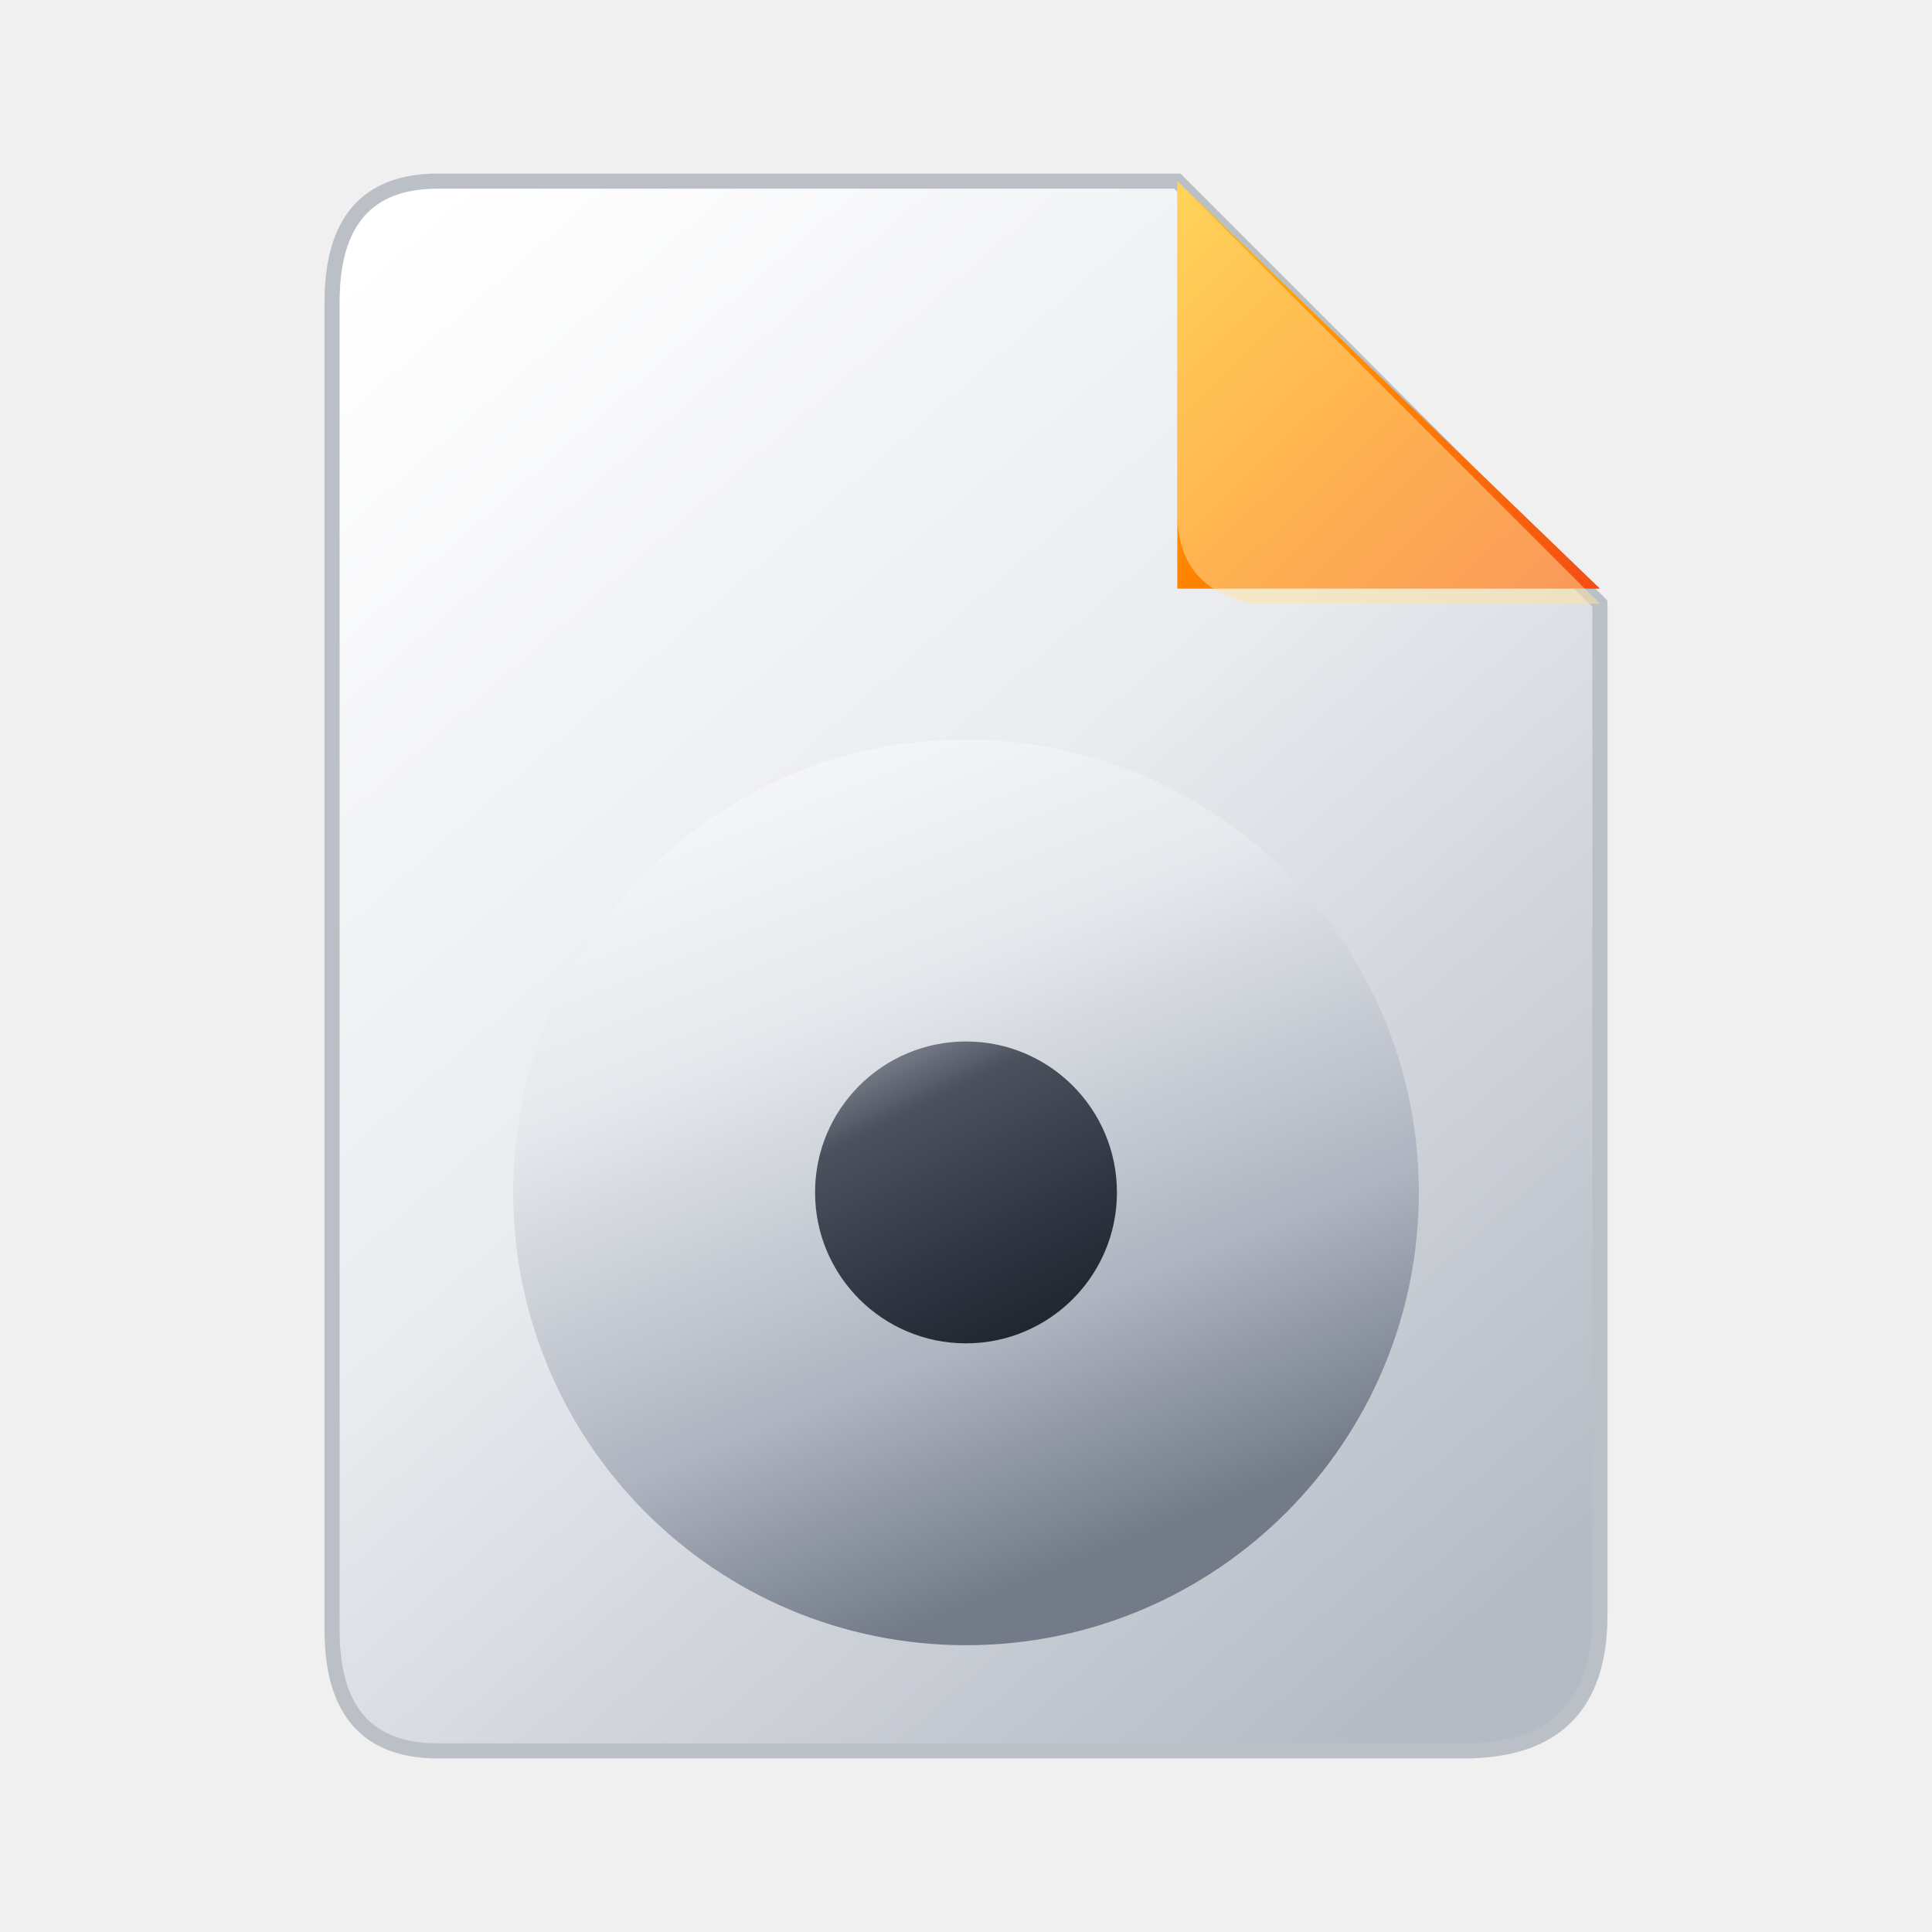
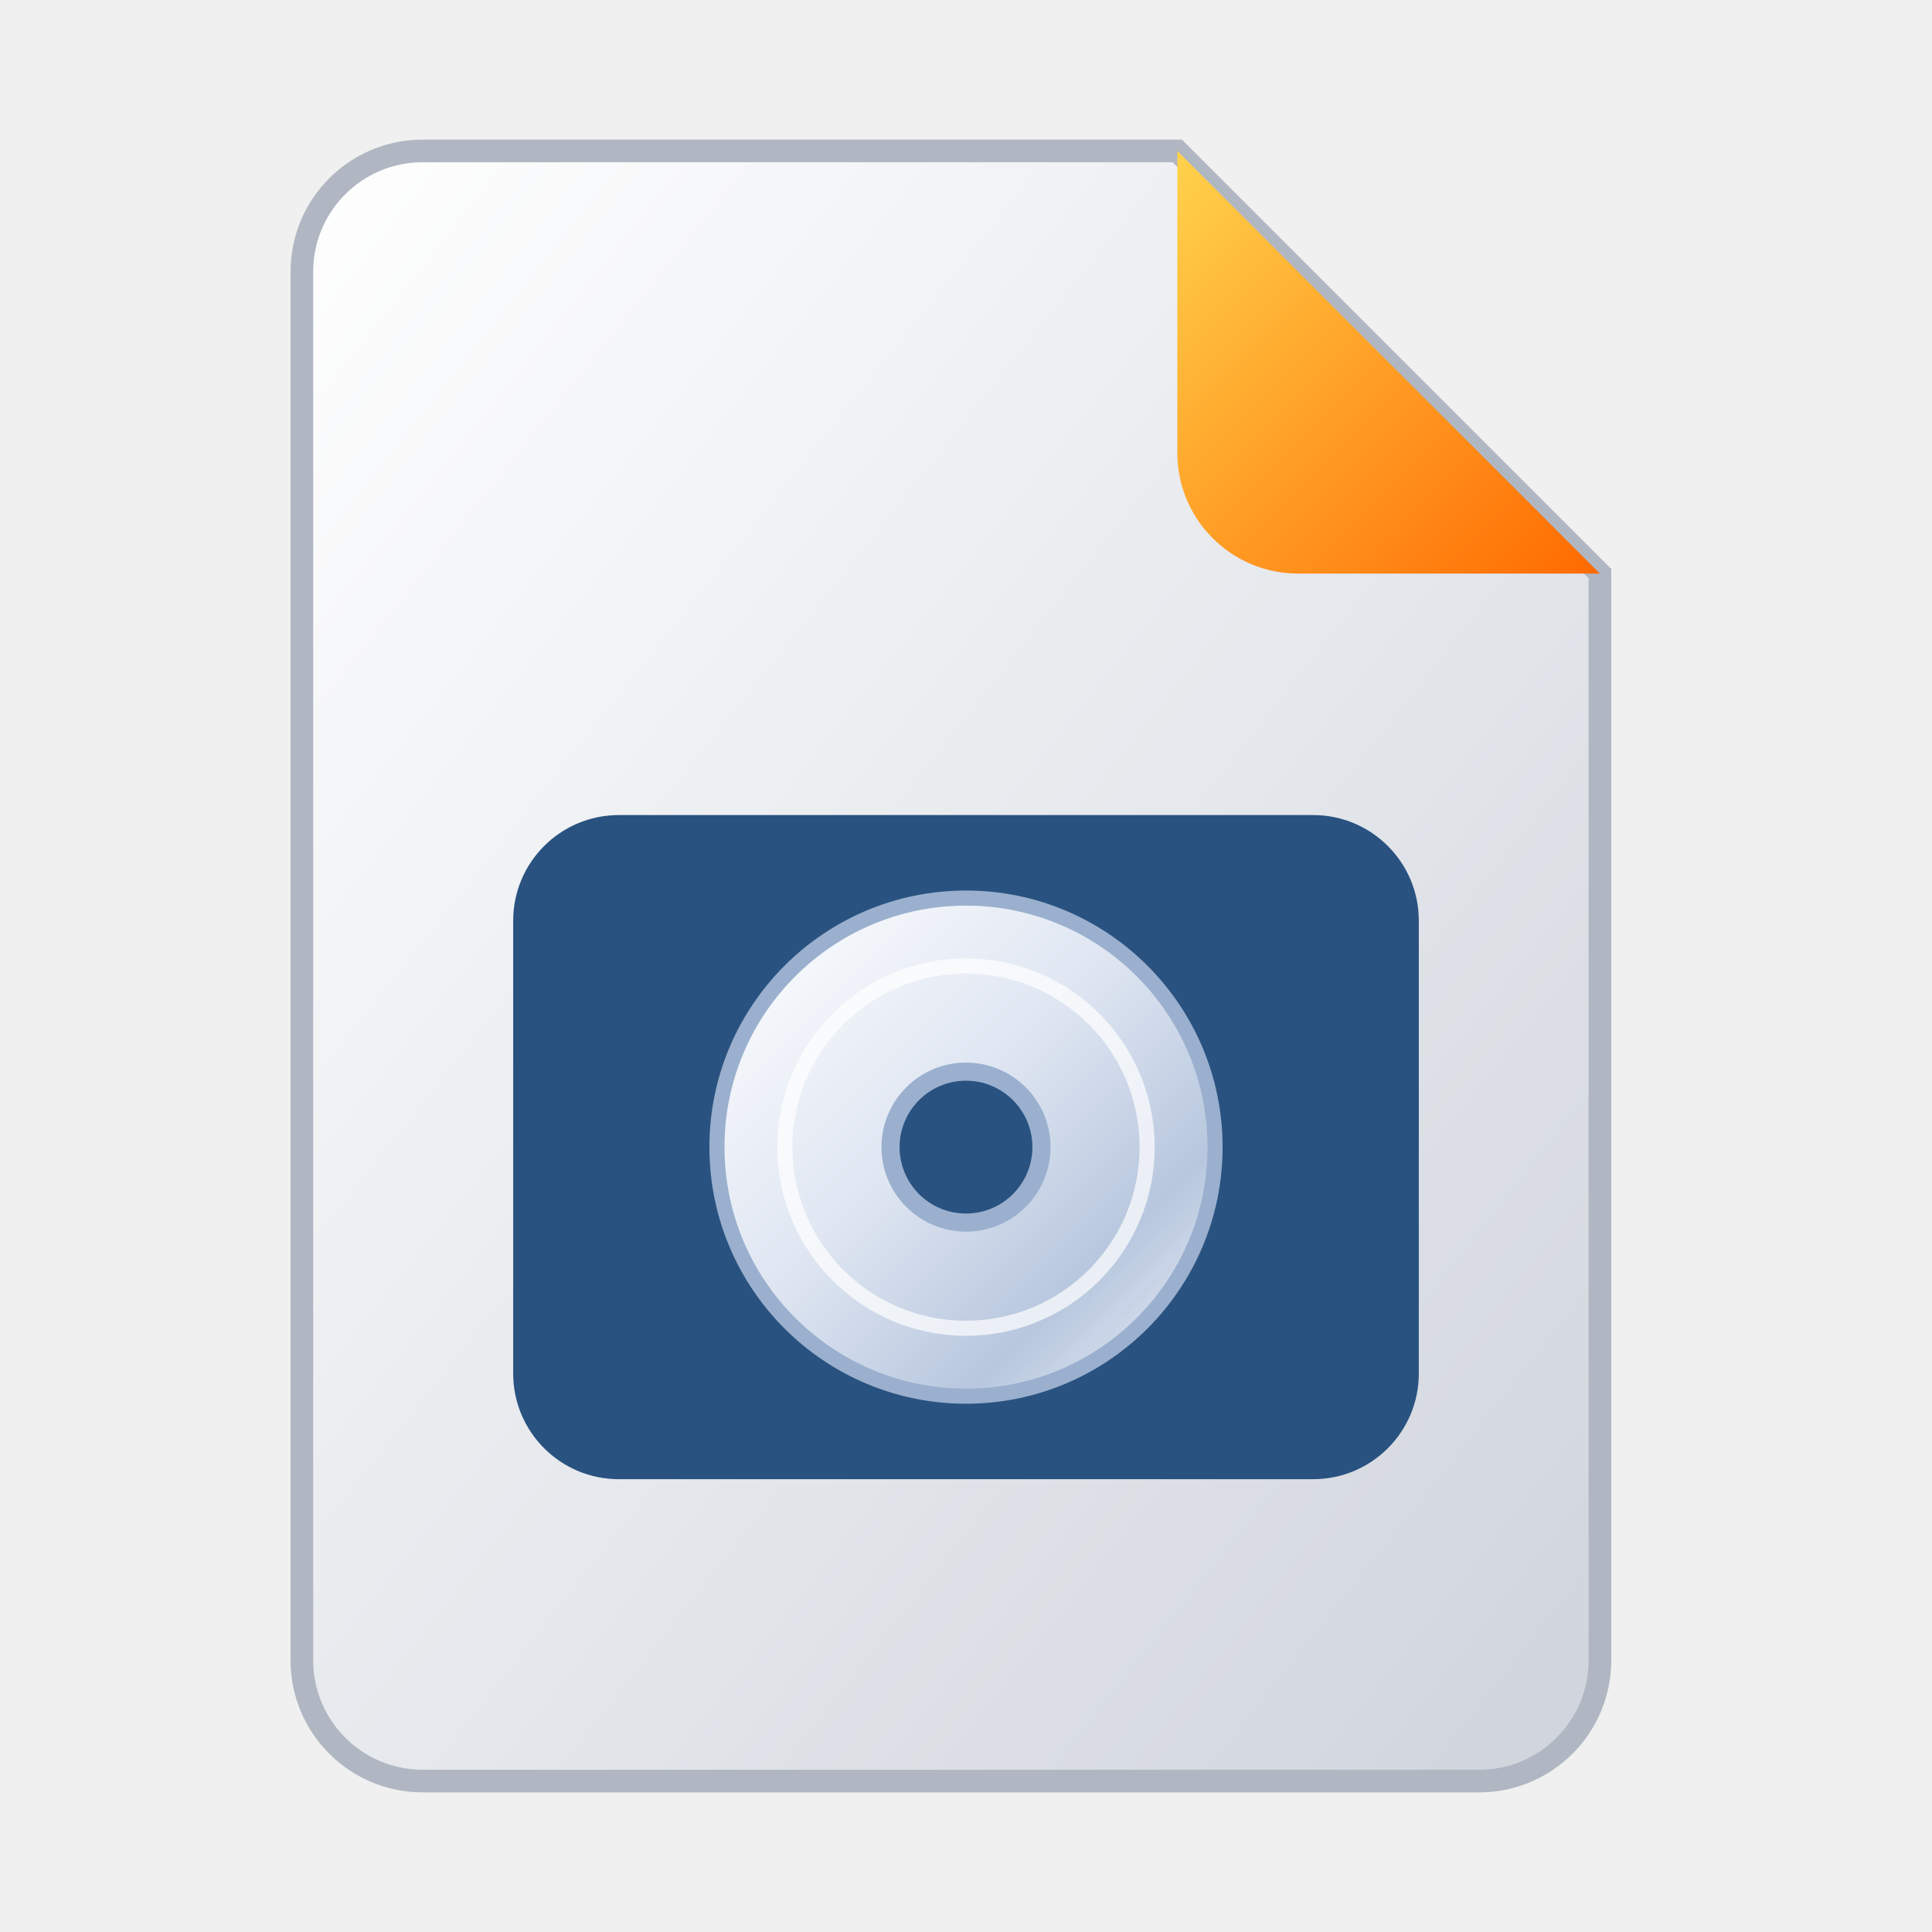
- <svg xmlns="http://www.w3.org/2000/svg" width="128" height="128" viewBox="0 0 128 128" role="img" aria-label="Soplos Modern - application x cd image">
+ <svg xmlns="http://www.w3.org/2000/svg" viewBox="0 0 128 128" width="128" height="128">
  <defs>
-     <linearGradient id="gold" x1=".1" y1="0" x2=".92" y2="1" gradientUnits="objectBoundingBox">
-       <stop stop-color="#ffde3a" />
-       <stop offset=".37" stop-color="#ffb800" />
-       <stop offset=".72" stop-color="#ff9100" />
-       <stop offset="1" stop-color="#fa5b07" />
+     <linearGradient id="bg" x1="0" y1="0" x2="1" y2="1">
+       <stop offset="0%" stop-color="#ffffff" />
+       <stop offset="100%" stop-color="#cfd4dc" />
    </linearGradient>
-     <linearGradient id="orange" x1="0" y1="0" x2="1" y2="1">
-       <stop stop-color="#ffc313" />
-       <stop offset=".48" stop-color="#ff8500" />
-       <stop offset="1" stop-color="#f34c15" />
+     <linearGradient id="fold" x1="0" y1="0" x2="1" y2="1">
+       <stop offset="0%" stop-color="#ffd24c" />
+       <stop offset="100%" stop-color="#ff6a00" />
    </linearGradient>
-     <linearGradient id="fire" x1=".2" y1="0" x2=".7" y2="1">
-       <stop stop-color="#ffe100" />
-       <stop offset=".43" stop-color="#ff8b08" />
-       <stop offset=".8" stop-color="#f84d25" />
-       <stop offset="1" stop-color="#e82058" />
+     <linearGradient id="cd" x1="0" y1="0" x2="1" y2="1">
+       <stop offset="0%" stop-color="#ffffff" />
+       <stop offset="45%" stop-color="#dfe6f2" />
+       <stop offset="75%" stop-color="#b8c7de" />
+       <stop offset="100%" stop-color="#eef3fa" />
    </linearGradient>
-     <linearGradient id="red" x1="0" y1="0" x2=".85" y2="1">
-       <stop stop-color="#ffb350" />
-       <stop offset=".5" stop-color="#ff5e21" />
-       <stop offset="1" stop-color="#e52544" />
-     </linearGradient>
-     <linearGradient id="metal" x1="0" y1="0" x2=".4" y2="1">
-       <stop stop-color="#fcfdff" />
-       <stop offset=".38" stop-color="#e5e8ec" />
-       <stop offset=".75" stop-color="#aeb4c0" />
-       <stop offset="1" stop-color="#737b89" />
-     </linearGradient>
-     <linearGradient id="light" x1=".1" y1="0" x2=".8" y2="1">
-       <stop stop-color="#ffffff" />
-       <stop offset=".48" stop-color="#e9ebef" />
-       <stop offset="1" stop-color="#b5bac4" />
-     </linearGradient>
-     <linearGradient id="dark" x1=".2" y1="0" x2=".7" y2="1">
-       <stop stop-color="#858b96" />
-       <stop offset=".23" stop-color="#4b525e" />
-       <stop offset=".65" stop-color="#313744" />
-       <stop offset="1" stop-color="#1f242e" />
-     </linearGradient>
-     <linearGradient id="panel" x1=".2" y1="0" x2=".8" y2="1">
-       <stop stop-color="#444a55" />
-       <stop offset="1" stop-color="#191d25" />
-     </linearGradient>
-     <linearGradient id="glass" x1="0" y1="0" x2="1" y2="1">
-       <stop stop-color="#b6bbc4" />
-       <stop offset=".23" stop-color="#5e6571" />
-       <stop offset="1" stop-color="#20242d" />
-     </linearGradient>
-     <linearGradient id="green" x1="0" y1="0" x2="1" y2="1">
-       <stop stop-color="#7ed74d" />
-       <stop offset="1" stop-color="#1f8b36" />
-     </linearGradient>
-     <linearGradient id="screen" x1="0" y1="0" x2=".85" y2="1">
-       <stop stop-color="#f7a42a" />
-       <stop offset=".58" stop-color="#fa6427" />
-       <stop offset="1" stop-color="#e9274c" />
-     </linearGradient>
-     <linearGradient id="azure" x1="0" y1="0" x2="1" y2="1">
-       <stop stop-color="#8895a9" />
-       <stop offset=".6" stop-color="#464e61" />
-       <stop offset="1" stop-color="#2a303c" />
-     </linearGradient>
-     <filter id="shadow" x="-20%" y="-20%" width="150%" height="160%" color-interpolation-filters="sRGB">
-       <feGaussianBlur in="SourceAlpha" stdDeviation="2.2" />
-       <feOffset dy="3" />
-       <feComponentTransfer>
-         <feFuncA type="linear" slope=".28" />
-       </feComponentTransfer>
-       <feMerge>
-         <feMergeNode />
-         <feMergeNode in="SourceGraphic" />
-       </feMerge>
-     </filter>
-     <filter id="softshadow" x="-15%" y="-15%" width="140%" height="150%">
-       <feGaussianBlur in="SourceAlpha" stdDeviation="1.5" />
-       <feOffset dy="2" />
-       <feComponentTransfer>
-         <feFuncA type="linear" slope=".25" />
-       </feComponentTransfer>
-       <feMerge>
-         <feMergeNode />
-         <feMergeNode in="SourceGraphic" />
-       </feMerge>
-     </filter>
  </defs>
-   <g>
-     <g>
-       <path d="M29 12H78L106 40V107Q106 116 97 116H29Q22 116 22 108V20Q22 12 29 12Z" fill="url(#light)" stroke="#bbc0c7" stroke-width="1" />
-       <path d="M78 12V39H106" fill="url(#orange)" />
-       <path d="M78 12 106 40H83Q78 39 78 34Z" fill="#ffe3a0" opacity=".5" />
-       <circle cx="64" cy="79" r="30" fill="url(#metal)" />
-       <circle cx="64" cy="79" r="10" fill="url(#dark)" />
-     </g>
-   </g>
+   <path d="M28 10h50l28 28v72a8 8 0 0 1-8 8H28a8 8 0 0 1-8-8V18a8 8 0 0 1 8-8z" fill="url(#bg)" stroke="#b0b7c2" stroke-width="1.5" />
+   <path d="M78 10v20a8 8 0 0 0 8 8h20z" fill="url(#fold)" />
+   <rect x="34" y="54" width="60" height="44" rx="7" fill="#295280" />
+   <circle cx="64" cy="76" r="16.5" fill="url(#cd)" stroke="#9ab0ce" stroke-width="1" />
+   <circle cx="64" cy="76" r="12" fill="none" stroke="#ffffff" stroke-width="1" stroke-opacity="0.7" />
+   <circle cx="64" cy="76" r="5" fill="#295280" stroke="#9ab0ce" stroke-width="1.2" />
</svg>
